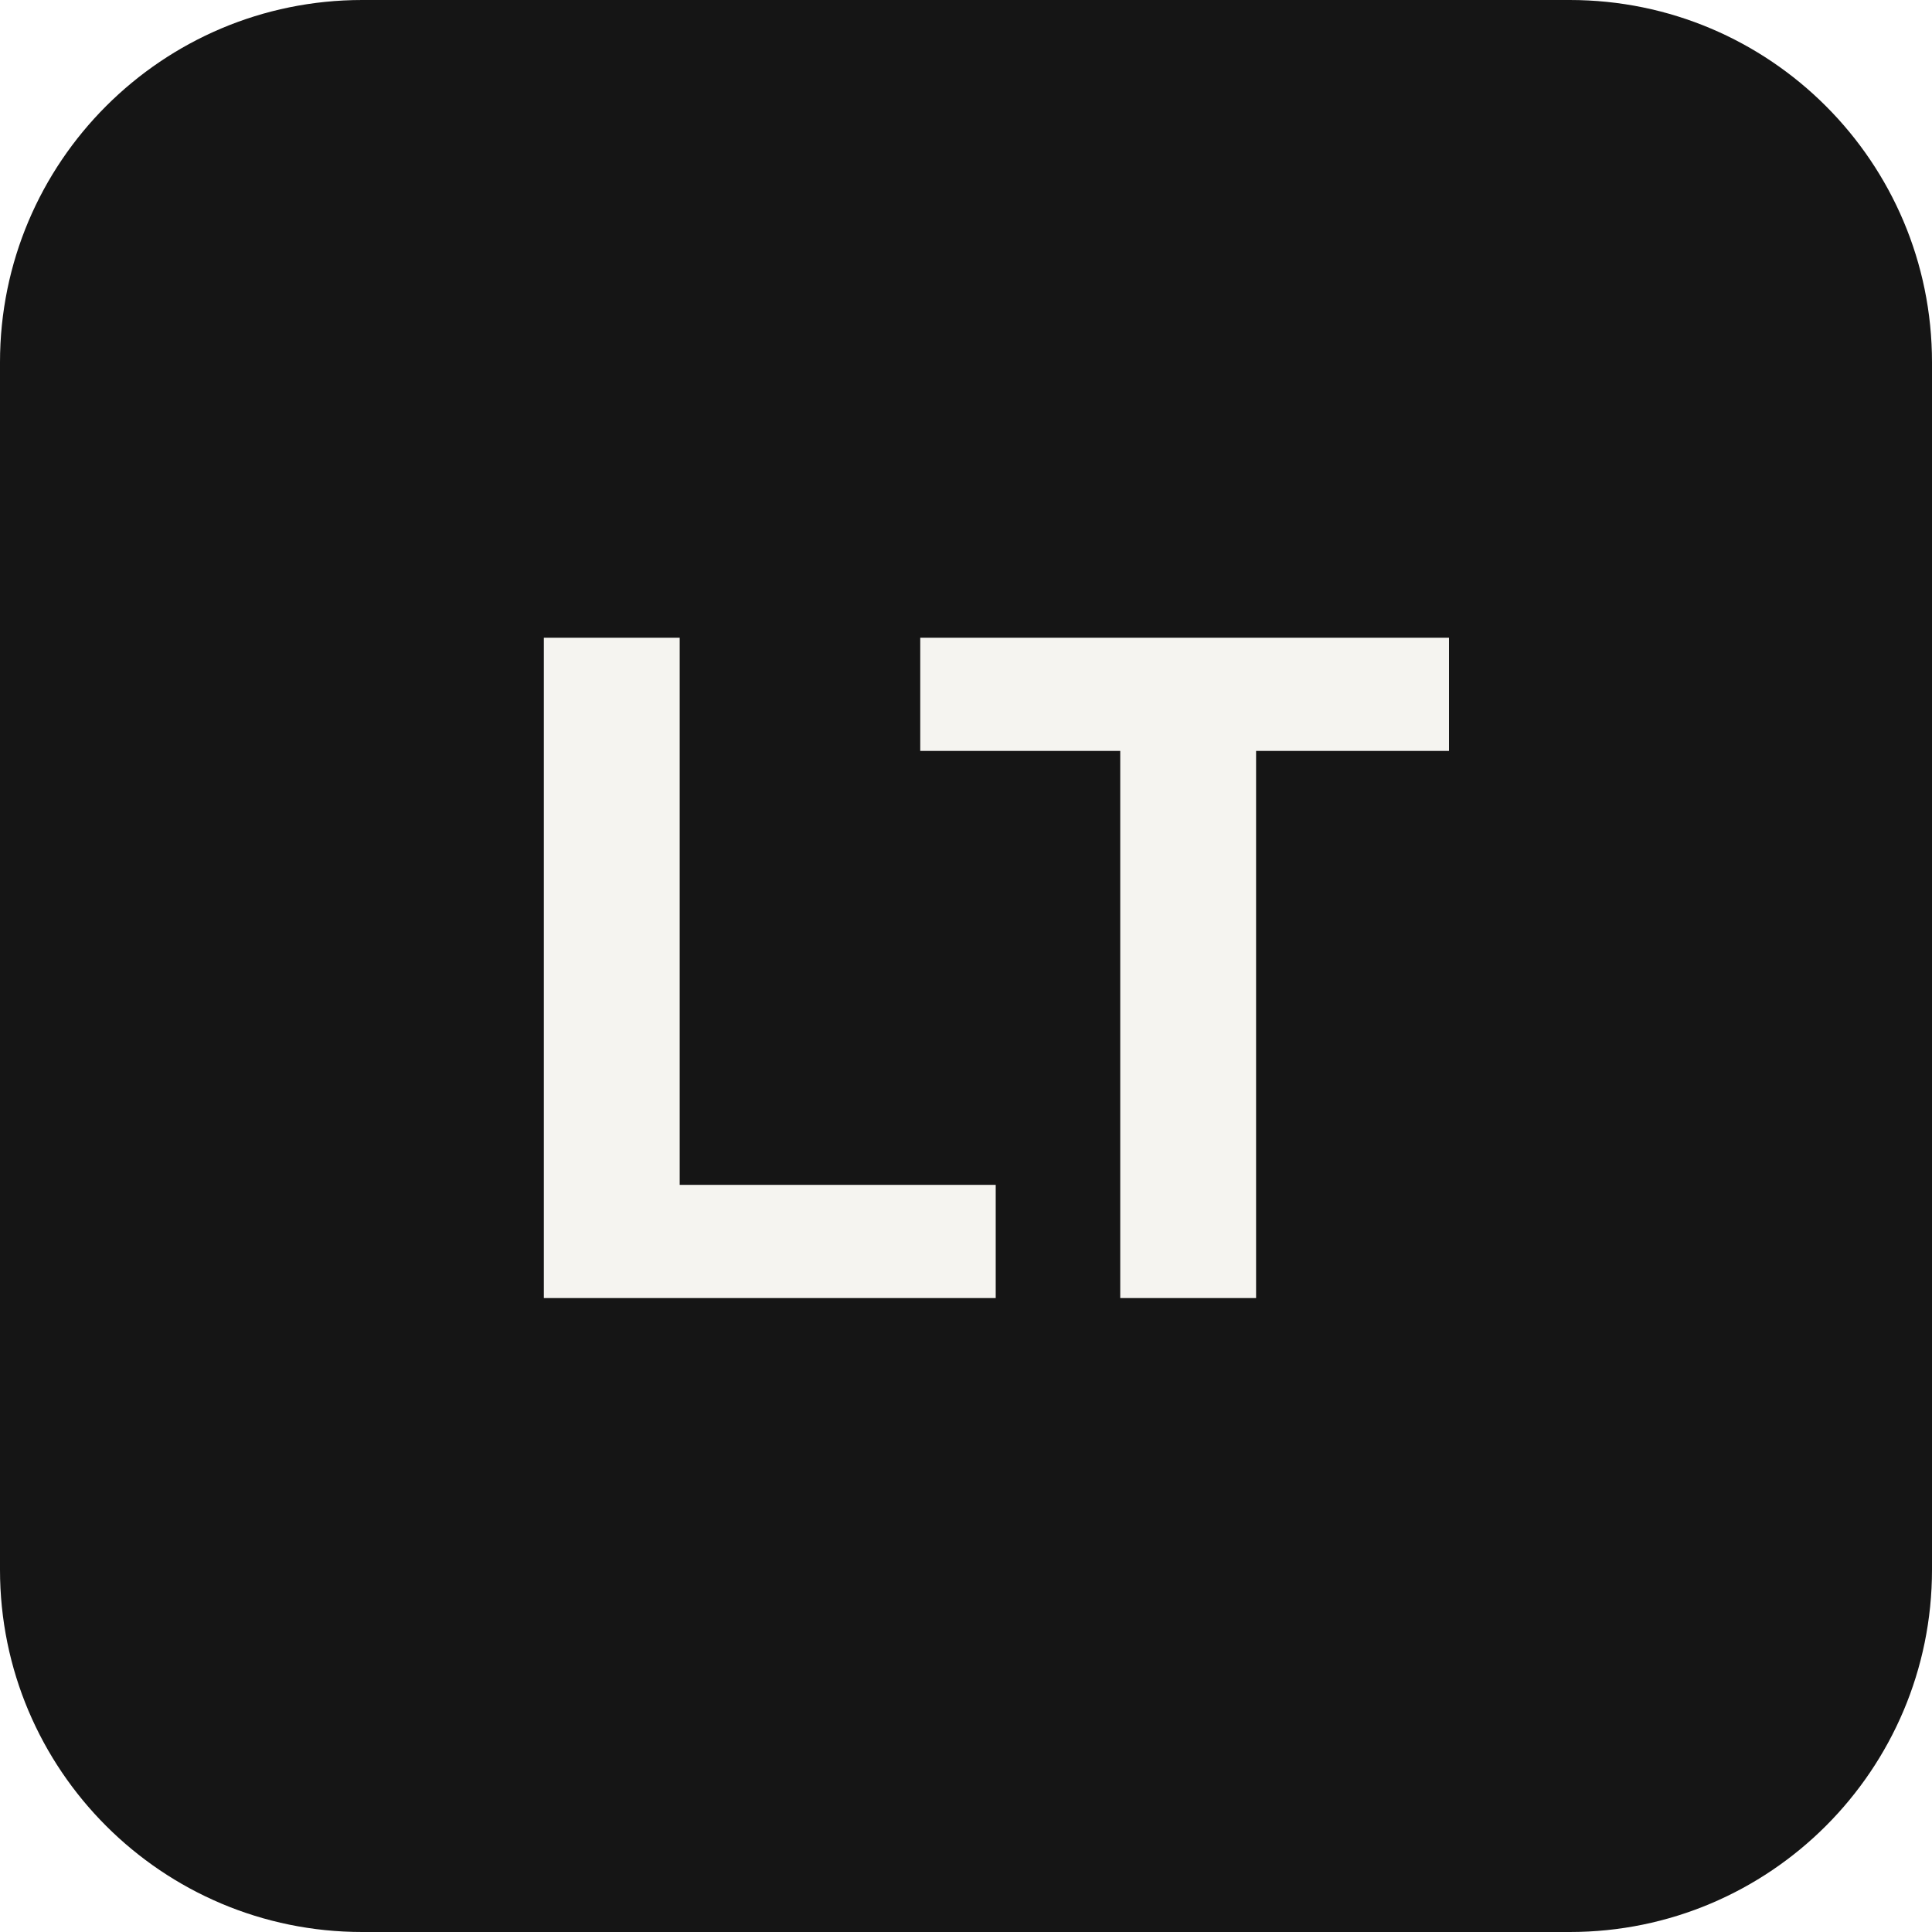
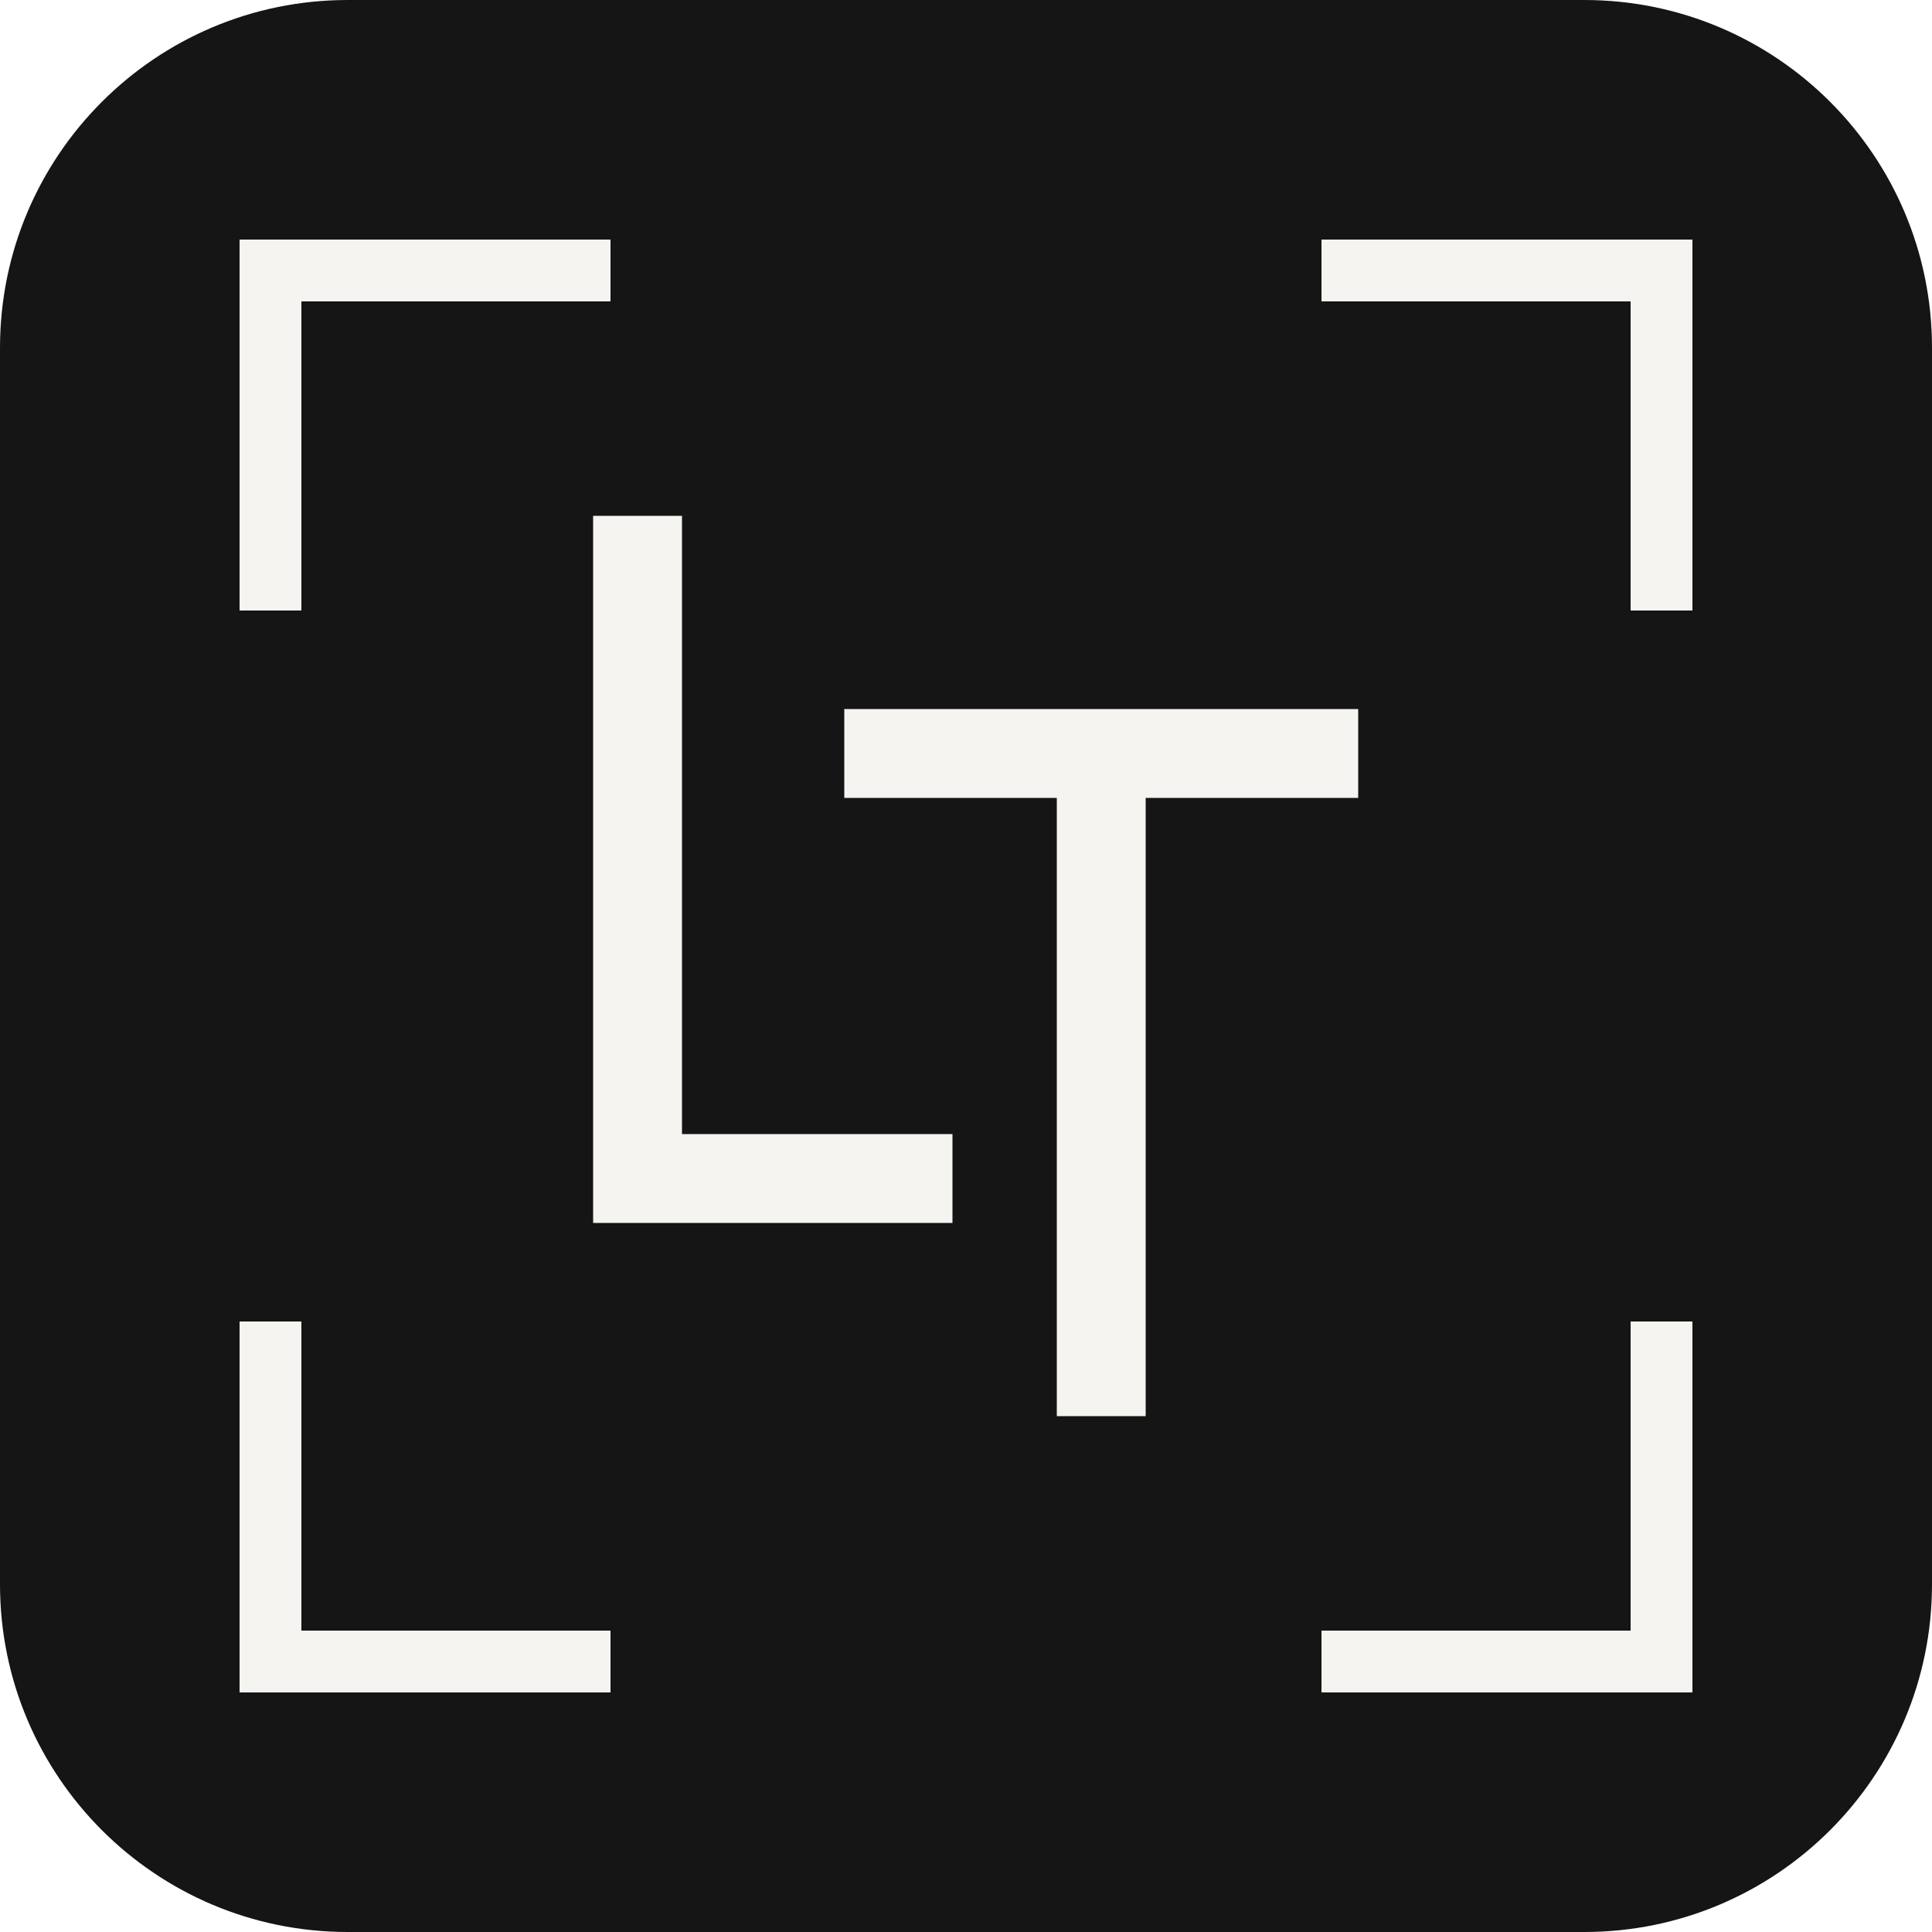
- <svg xmlns="http://www.w3.org/2000/svg" viewBox="0 0 64 64">
-   <rect width="64" height="64" rx="12" fill="#151515" />
-   <text x="32" y="43" text-anchor="middle" font-family="Helvetica, Arial, sans-serif" font-size="30" font-weight="700" letter-spacing="-1" fill="#f5f4f0">LT</text>
+ <svg xmlns="http://www.w3.org/2000/svg" viewBox="0 0 100 100">
+   <rect width="100" height="100" rx="18" fill="#151515" />
+   <g fill="none" stroke="#f5f4f0" stroke-linecap="square" stroke-linejoin="miter">
+     <path stroke-width="3.2" d="M14 30L14 14L30 14M70 14L86 14L86 30M86 70L86 86L70 86M30 86L14 86L14 70" />
+     <path stroke-width="4.6" d="M33 29L33 61L47 61M46 39L68 39M57 39L57 71" />
+   </g>
</svg>
